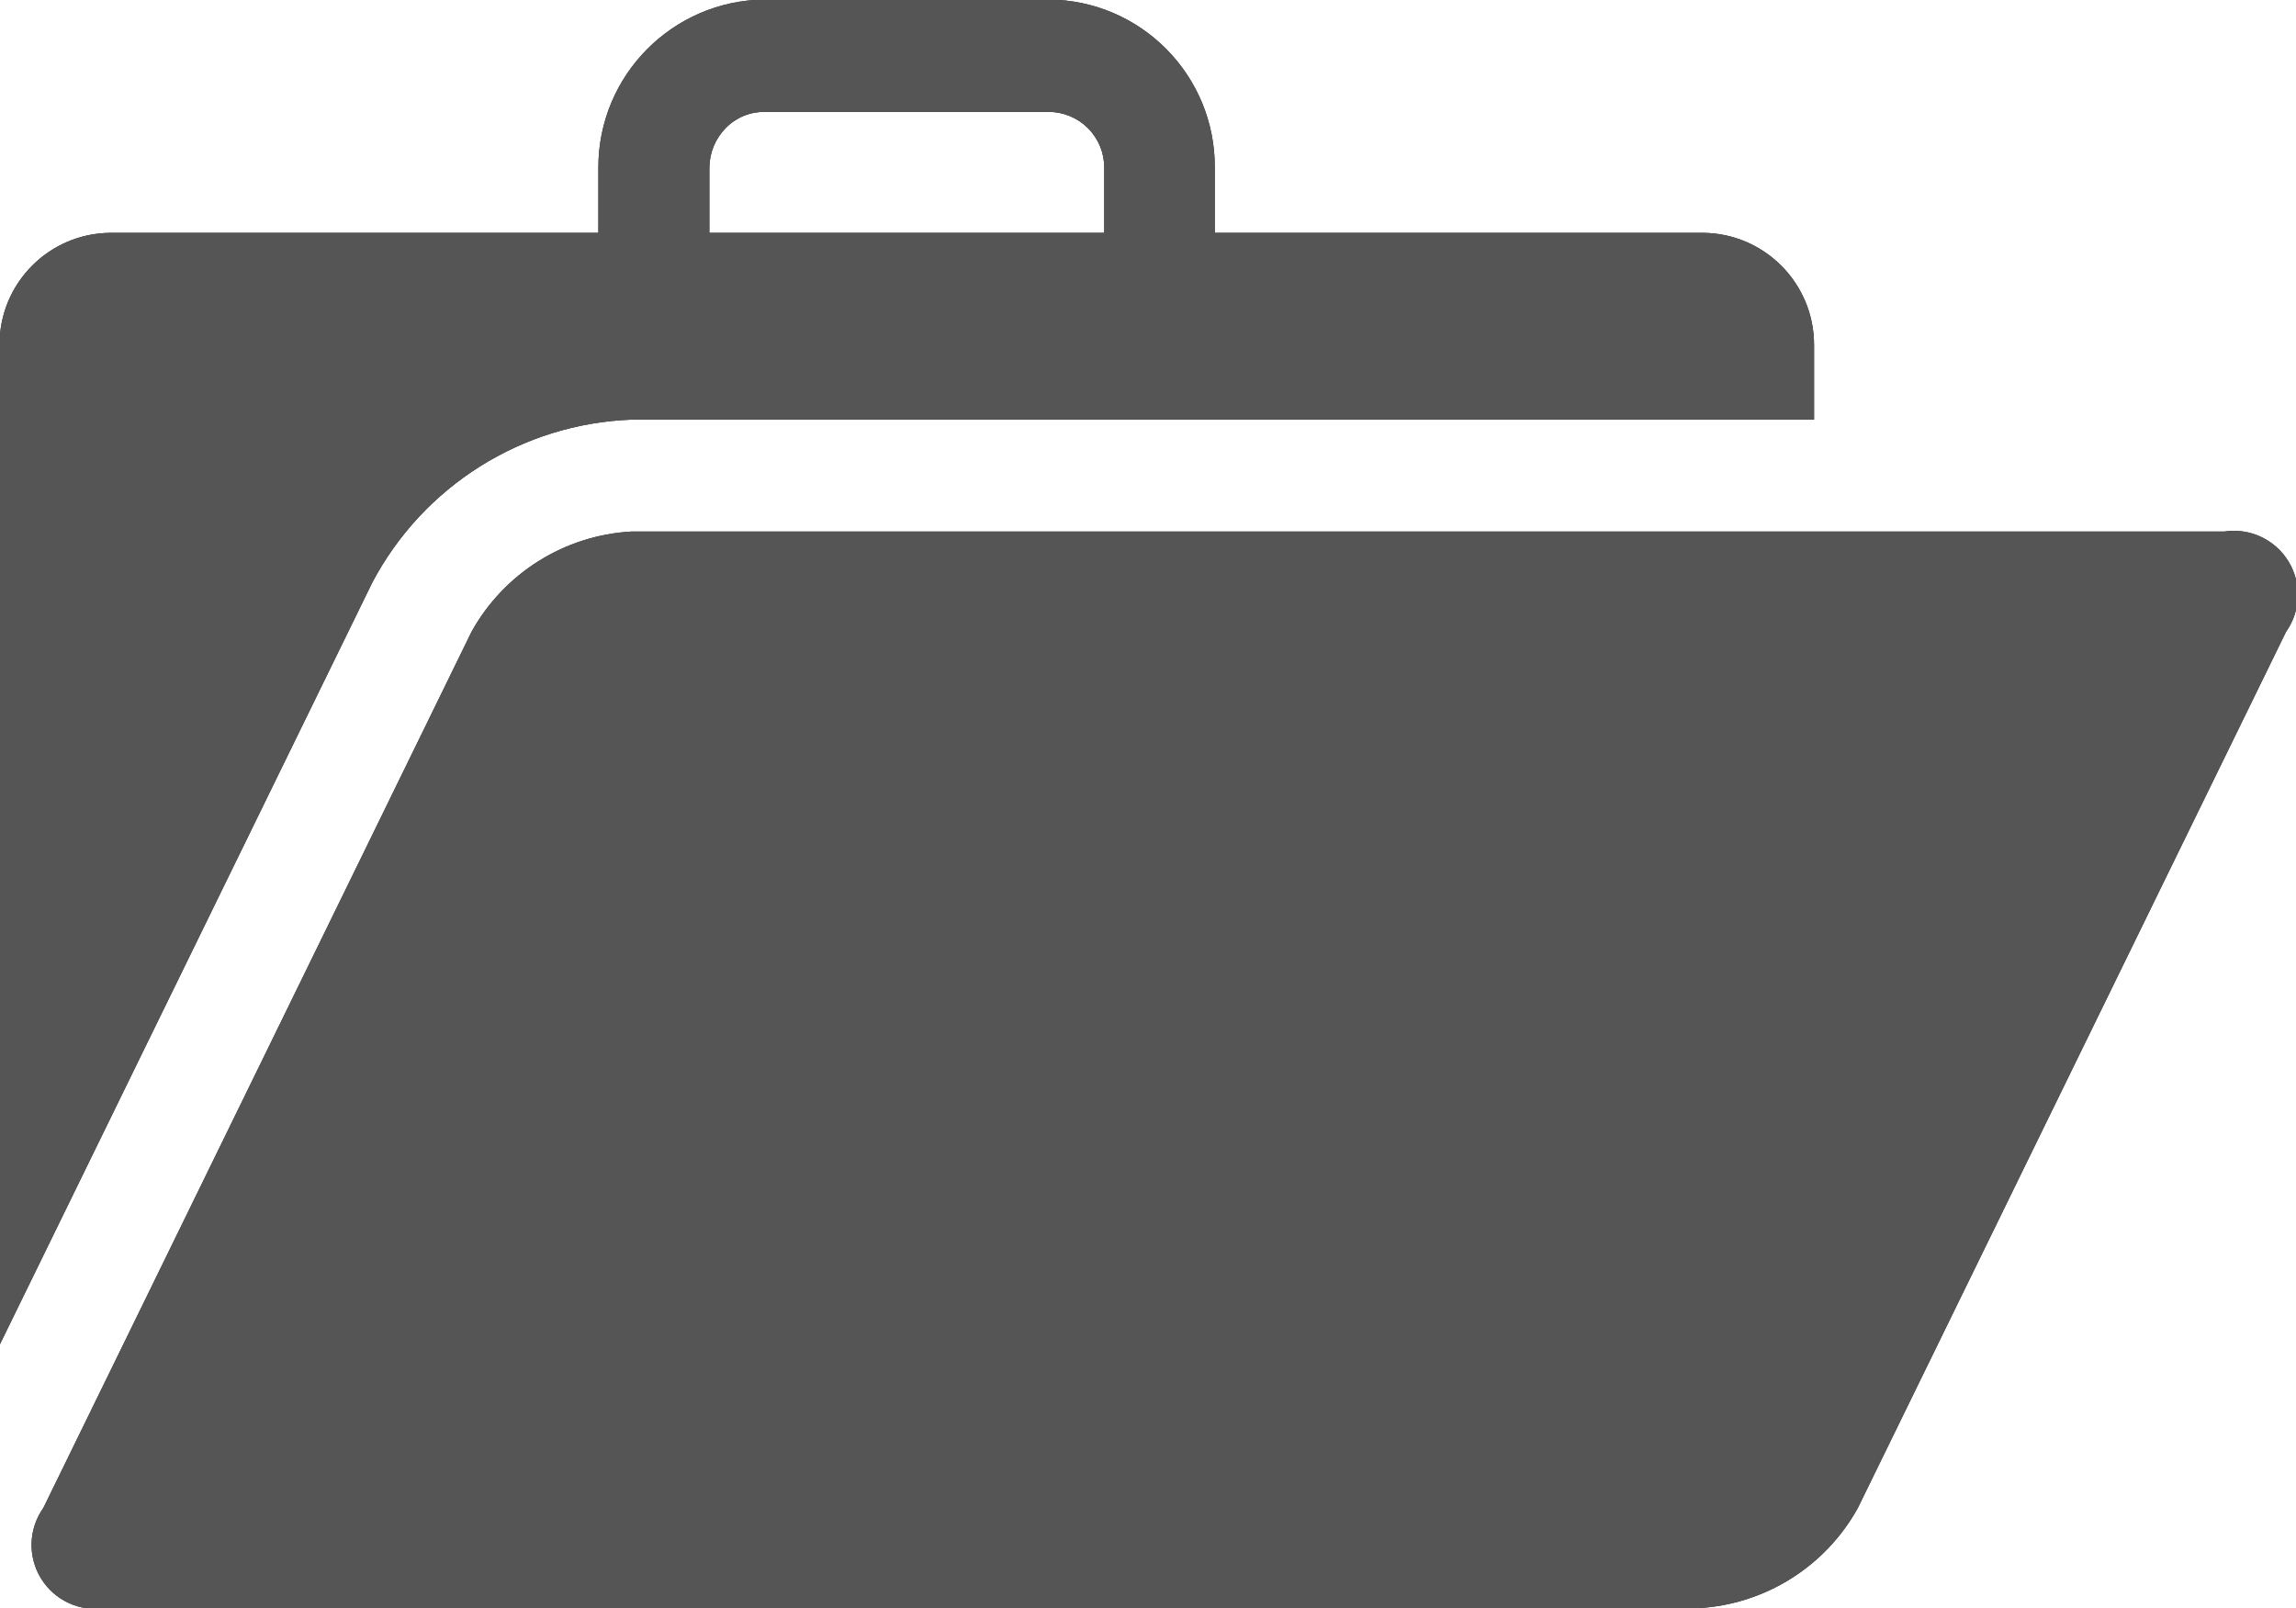
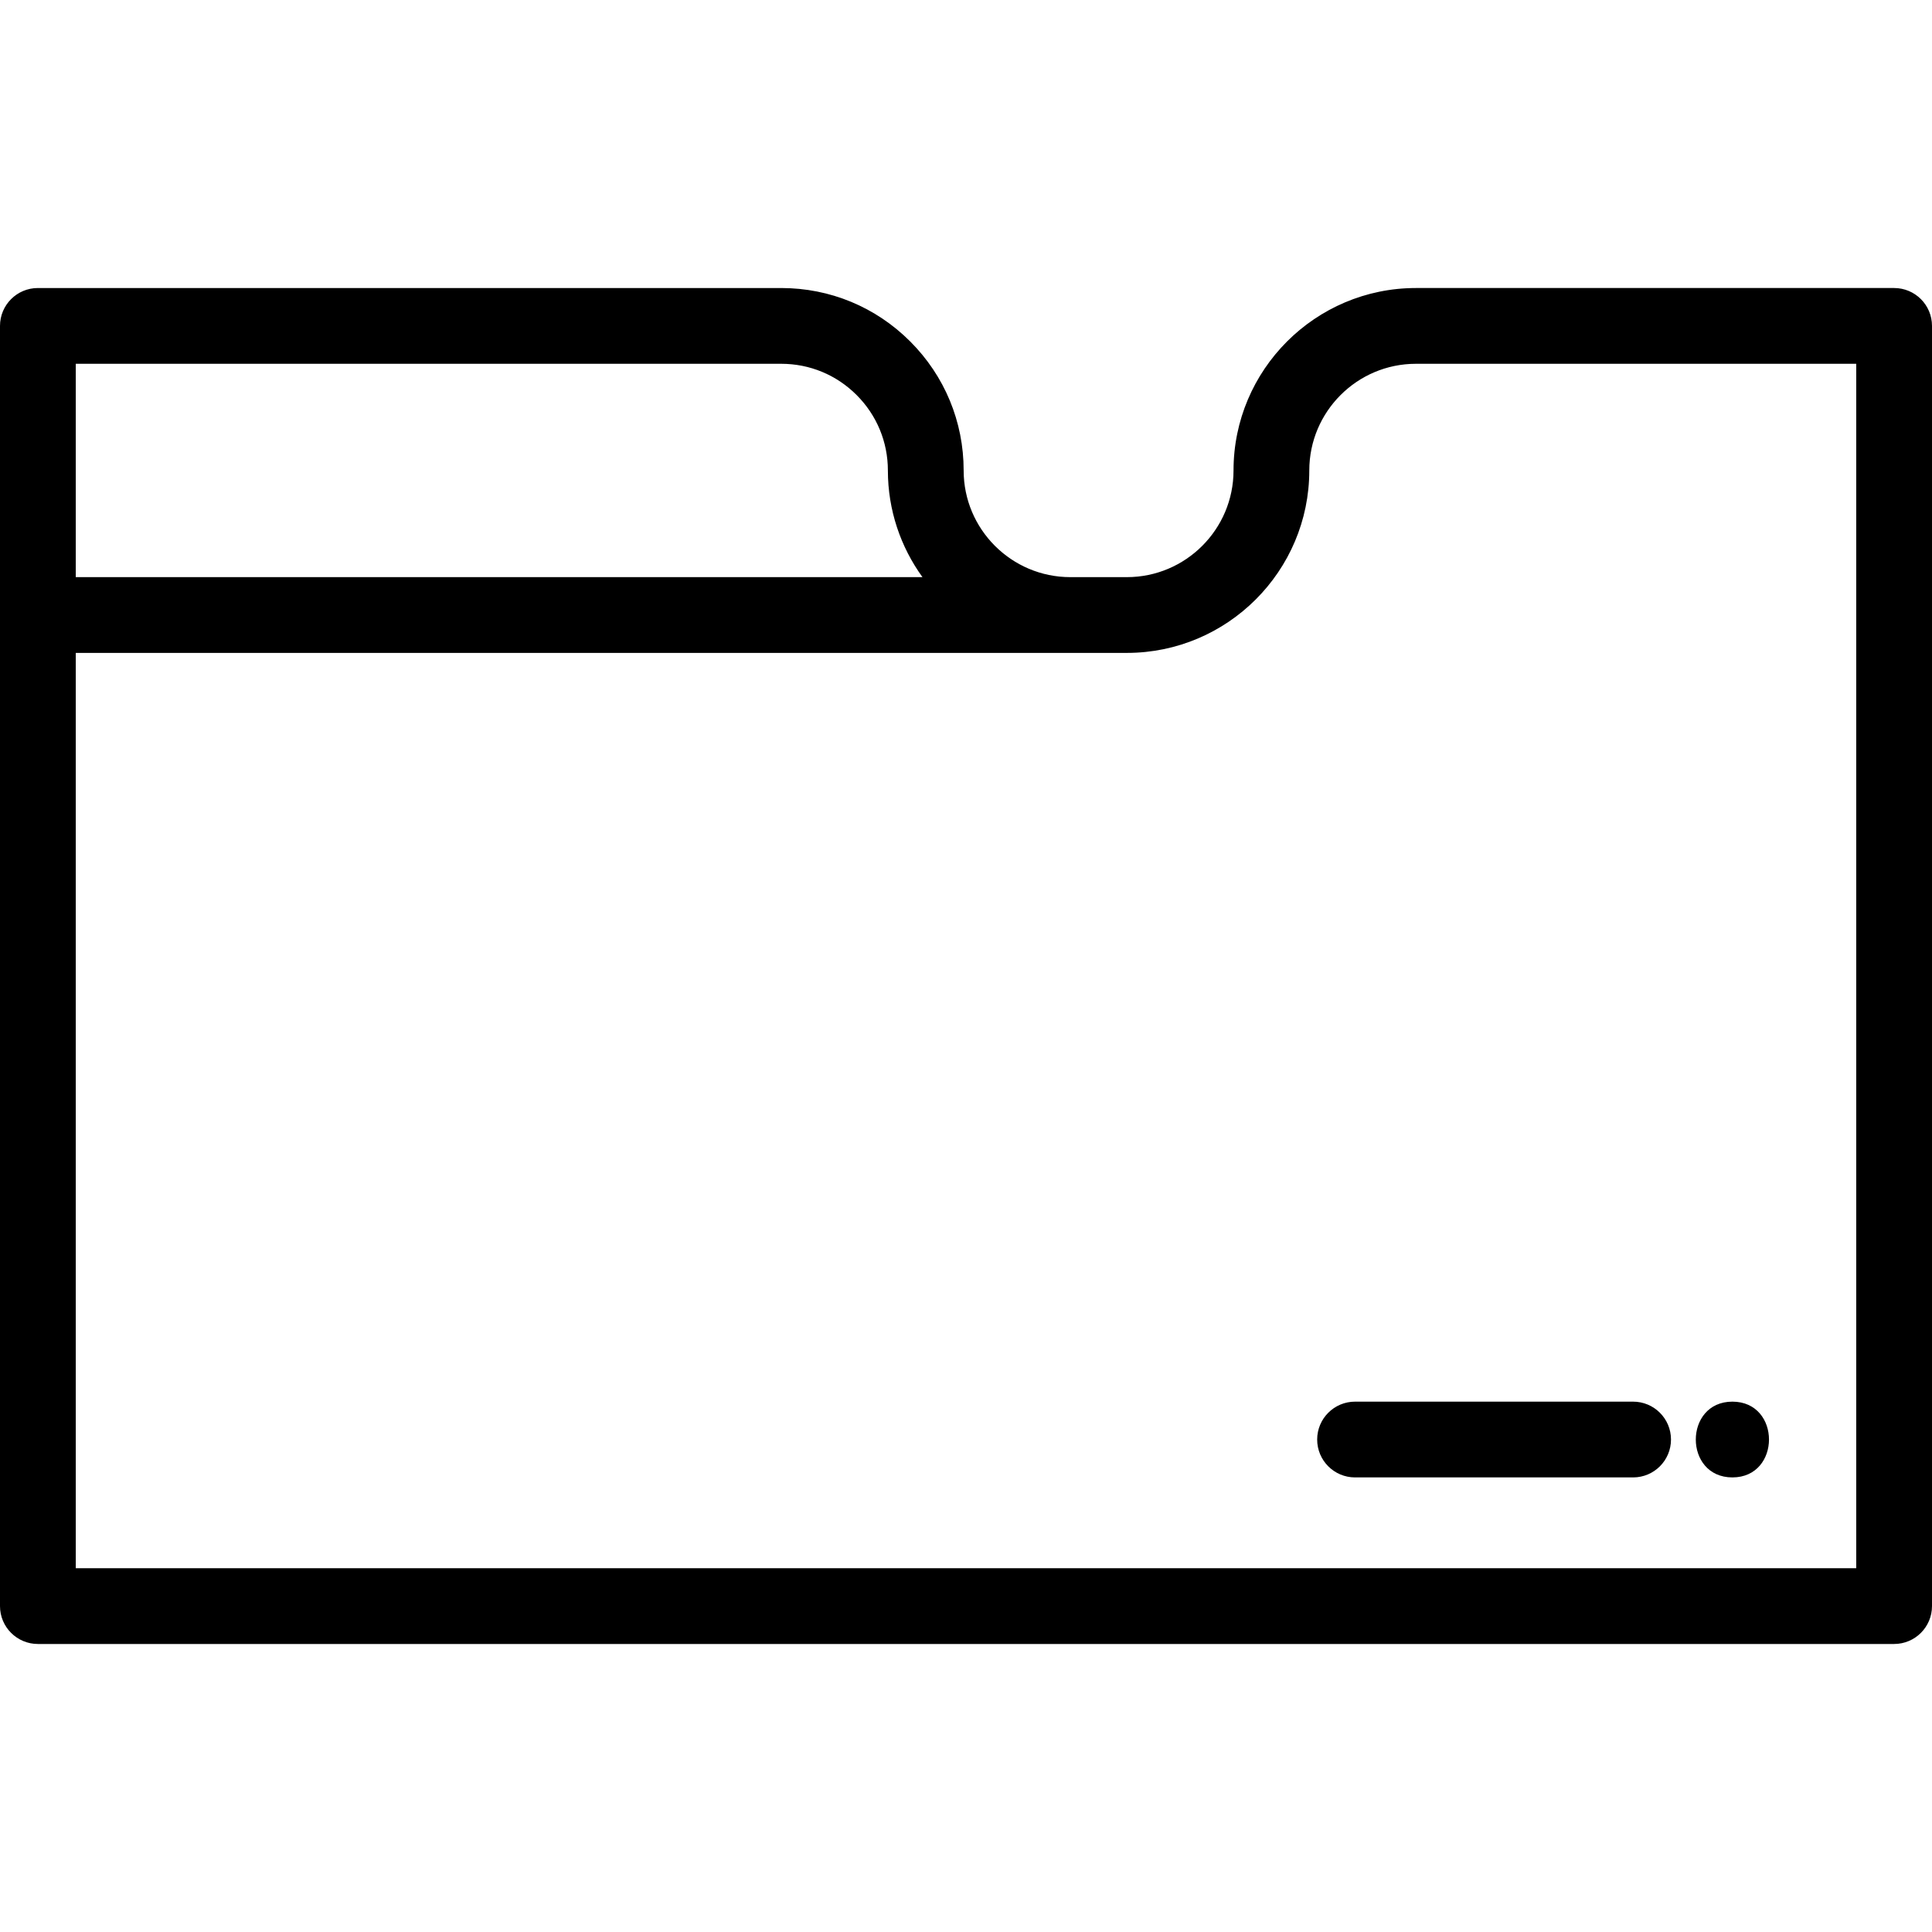
- <svg xmlns="http://www.w3.org/2000/svg" width="50.88" height="35.63" viewBox="0 0 50.88 35.63">
-   <defs>
-     <style>
-       .cls-1 {
-         fill-rule: evenodd;
-         filter: url(#filter);
-       }
-     </style>
-     <filter id="filter" x="1388.75" y="1116.34" width="50.88" height="35.63" filterUnits="userSpaceOnUse">
-       <feFlood result="flood" flood-color="#555" />
-       <feComposite result="composite" operator="in" in2="SourceGraphic" />
-       <feBlend result="blend" in2="SourceGraphic" />
-     </filter>
-   </defs>
-   <path id="icon" class="cls-1" d="M1397,1129.25a6.787,6.787,0,0,1,5.74-3.61h26.21v-1.66a2.482,2.482,0,0,0-2.46-2.48h-10.82v-1.44a3.707,3.707,0,0,0-3.68-3.73h-6.29a3.722,3.722,0,0,0-3.69,3.73v1.44H1391.2a2.475,2.475,0,0,0-2.46,2.48v22.17Zm7.47-9.19a1.266,1.266,0,0,1,.36-0.88,1.185,1.185,0,0,1,.87-0.36h6.29a1.231,1.231,0,0,1,1.23,1.24v1.44h-8.75v-1.44Zm25.45,29.7a4.319,4.319,0,0,1-3.54,2.22h-35.3a1.417,1.417,0,0,1-1.37-2.22l9.49-19.42a4.333,4.333,0,0,1,3.54-2.22h35.3a1.417,1.417,0,0,1,1.37,2.22Z" transform="translate(-1388.75 -1116.34)" />
+ <svg xmlns="http://www.w3.org/2000/svg" viewBox="0 0 512 512">
+   <path d="M501.961 76.329H375.236c-26.654 0-48.339 21.689-48.339 48.349 0 15.588-12.683 28.269-28.27 28.269h-14.979c-15.588 0-28.27-12.682-28.27-28.269 0-12.909-5.03-25.051-14.159-34.18-9.124-9.137-21.266-14.168-34.19-14.168H10.039C4.495 76.329 0 80.824 0 86.368v339.264c0 5.544 4.495 10.039 10.039 10.039h491.922c5.545 0 10.039-4.496 10.039-10.039V86.368c0-5.544-4.495-10.039-10.039-10.039zM20.078 96.407h186.95c7.555 0 14.651 2.94 19.987 8.283 5.342 5.341 8.283 12.441 8.283 19.987 0 10.549 3.406 20.312 9.163 28.269H20.078V96.407zm471.844 319.187H20.078V173.026h278.548c26.66 0 48.349-21.689 48.349-48.348 0-15.588 12.677-28.27 28.26-28.27h116.686v319.186z" />
+   <path d="M432.791 371.452h-73.688c-5.545 0-10.039 4.496-10.039 10.039 0 5.544 4.495 10.039 10.039 10.039h73.688c5.545 0 10.039-4.496 10.039-10.039 0-5.544-4.495-10.039-10.039-10.039zM459.103 371.452c-12.919 0-12.942 20.078 0 20.078 12.92 0 12.941-20.078 0-20.078z" />
</svg>
